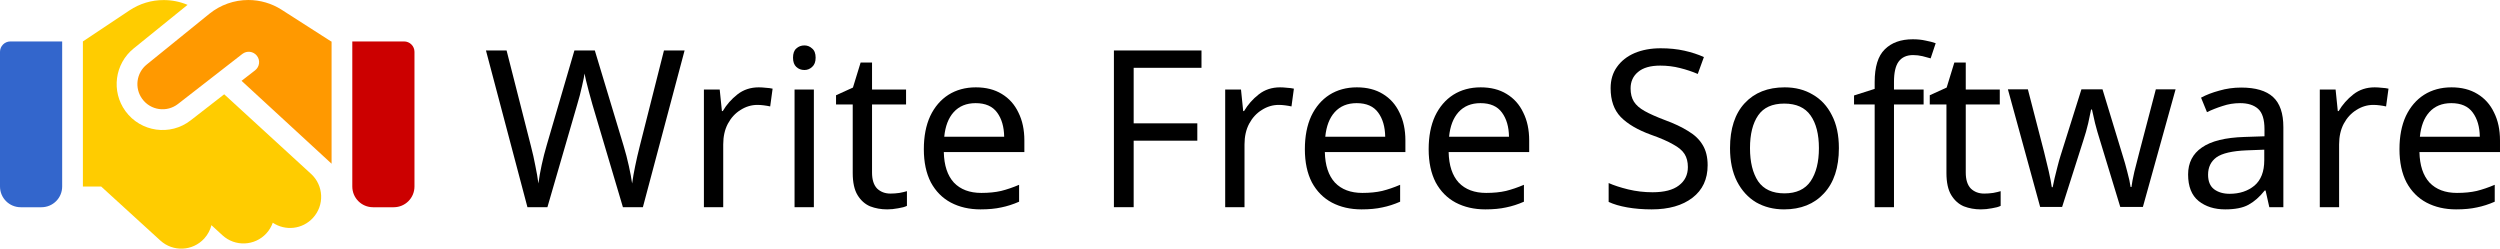
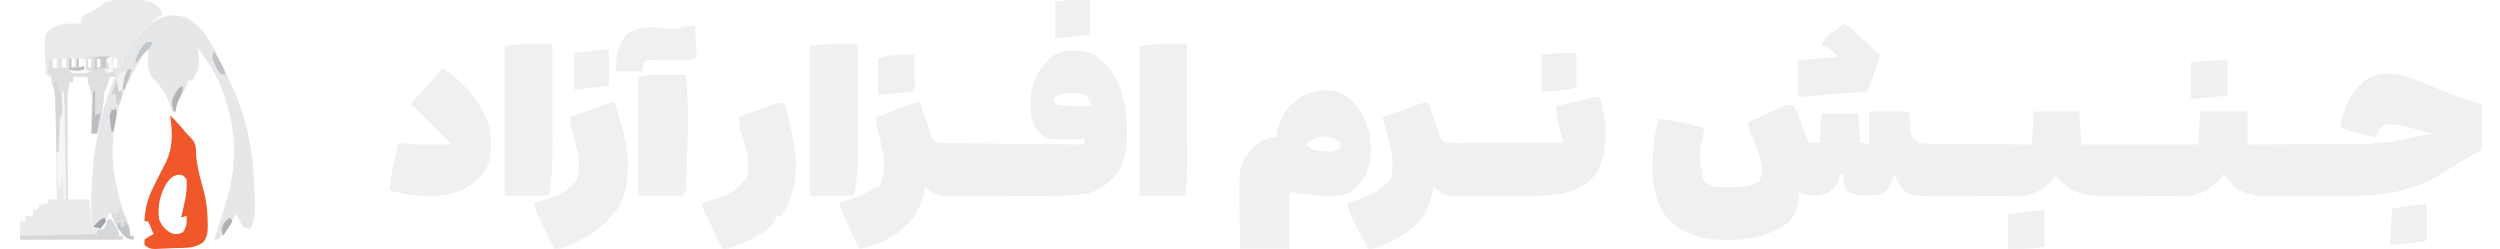
- <svg xmlns="http://www.w3.org/2000/svg" width="1366.798" height="135.946" viewBox="0 0 1366.798 135.946" version="1.1" id="svg5" xml:space="preserve">
-   <defs id="defs2">
-     <rect x="372.173" y="105.646" width="632.081" height="523.616" id="rect292" />
-     <rect x="380.102" y="115.132" width="887.661" height="395.19" id="rect286" />
-   </defs>
-   <g id="layer1" transform="translate(246.1518,-184.7894)">
-     <text xml:space="preserve" id="text284" style="font-style:normal;font-weight:normal;font-size:40px;line-height:1.25;font-family:sans-serif;white-space:pre;shape-inside:url(#rect286);display:inline;fill:#000000;fill-opacity:1;stroke:none" transform="matrix(2.5,0,0,2.5,-923.3734,-374.1624)" />
-     <g aria-label="Write Free Software" transform="matrix(2.5,0,0,2.5,-912.3426,-75.23858)" id="text290" style="font-size:48px;line-height:1.25;font-family:'Noto Sans';-inkscape-font-specification:'Noto Sans, Normal';white-space:pre;shape-inside:url(#rect292);display:inline;opacity:1;vector-effect:none;stop-color:#000000;stop-opacity:1">
-       <path d="m 416.188,115.048 -9.12,34.272 h -4.368 l -6.672,-22.464 q -0.384,-1.392 -0.768,-2.784 -0.384,-1.392 -0.624,-2.448 -0.24,-1.104 -0.336,-1.536 -0.048,0.624 -0.528,2.688 -0.432,2.016 -1.104,4.224 l -6.48,22.32 h -4.368 l -9.072,-34.272 h 4.512 l 5.328,20.928 q 0.576,2.208 0.96,4.272 0.432,2.064 0.672,3.888 0.24,-1.872 0.72,-4.08 0.48,-2.208 1.104,-4.32 l 6.048,-20.688 h 4.464 l 6.288,20.832 q 0.672,2.208 1.152,4.416 0.48,2.16 0.72,3.84 0.24,-1.776 0.672,-3.84 0.432,-2.112 1.008,-4.368 l 5.28,-20.88 z" style="vector-effect:none;stop-color:#000000;stop-opacity:1" id="path963" />
-       <path d="m 432.412,123.112 q 0.72,0 1.536,0.096 0.864,0.048 1.488,0.192 l -0.528,3.888 q -0.624,-0.144 -1.392,-0.24 -0.72,-0.096 -1.392,-0.096 -1.968,0 -3.696,1.104 -1.728,1.056 -2.784,3.024 -1.008,1.92 -1.008,4.512 v 13.728 h -4.224 v -25.728 h 3.456 l 0.48,4.704 h 0.192 q 1.248,-2.112 3.216,-3.648 1.968,-1.536 4.656,-1.536 z" style="vector-effect:none;stop-color:#000000;stop-opacity:1" id="path965" />
-       <path d="m 442.396,113.944 q 0.96,0 1.68,0.672 0.768,0.624 0.768,2.016 0,1.344 -0.768,2.016 -0.72,0.672 -1.68,0.672 -1.056,0 -1.776,-0.672 -0.72,-0.672 -0.72,-2.016 0,-1.392 0.72,-2.016 0.72,-0.672 1.776,-0.672 z m 2.064,9.648 v 25.728 h -4.224 v -25.728 z" style="vector-effect:none;stop-color:#000000;stop-opacity:1" id="path967" />
-       <path d="m 461.212,146.344 q 0.96,0 1.968,-0.144 1.008,-0.192 1.632,-0.384 v 3.216 q -0.672,0.336 -1.92,0.528 -1.248,0.24 -2.4,0.24 -2.016,0 -3.744,-0.672 -1.68,-0.72 -2.736,-2.448 -1.056,-1.728 -1.056,-4.848 v -14.976 h -3.648 v -2.016 l 3.696,-1.68 1.68,-5.472 h 2.496 v 5.904 h 7.44 v 3.264 h -7.44 v 14.88 q 0,2.352 1.104,3.504 1.152,1.104 2.928,1.104 z" style="vector-effect:none;stop-color:#000000;stop-opacity:1" id="path969" />
-       <path d="m 479.884,123.112 q 3.312,0 5.664,1.44 2.4,1.44 3.648,4.08 1.296,2.592 1.296,6.096 v 2.544 h -17.616 q 0.096,4.368 2.208,6.672 2.16,2.256 6,2.256 2.448,0 4.32,-0.432 1.92,-0.48 3.936,-1.344 v 3.696 q -1.968,0.864 -3.888,1.248 -1.92,0.432 -4.56,0.432 -3.648,0 -6.48,-1.488 -2.784,-1.488 -4.368,-4.416 -1.536,-2.976 -1.536,-7.248 0,-4.224 1.392,-7.248 1.44,-3.024 3.984,-4.656 2.592,-1.632 6,-1.632 z m -0.048,3.456 q -3.024,0 -4.8,1.968 -1.728,1.92 -2.064,5.376 h 13.104 q -0.048,-3.264 -1.536,-5.28 -1.488,-2.064 -4.704,-2.064 z" style="vector-effect:none;stop-color:#000000;stop-opacity:1" id="path971" />
-       <path d="m 514.395,149.32 h -4.32 v -34.272 h 19.152 v 3.792 h -14.832 v 12.144 h 13.92 v 3.792 h -13.92 z" style="vector-effect:none;stop-color:#000000;stop-opacity:1" id="path973" />
-       <path d="m 546.411,123.112 q 0.72,0 1.536,0.096 0.864,0.048 1.488,0.192 l -0.528,3.888 q -0.624,-0.144 -1.392,-0.24 -0.72,-0.096 -1.392,-0.096 -1.968,0 -3.696,1.104 -1.728,1.056 -2.784,3.024 -1.008,1.92 -1.008,4.512 v 13.728 h -4.224 v -25.728 h 3.456 l 0.48,4.704 h 0.192 q 1.248,-2.112 3.216,-3.648 1.968,-1.536 4.656,-1.536 z" style="vector-effect:none;stop-color:#000000;stop-opacity:1" id="path975" />
-       <path d="m 563.211,123.112 q 3.312,0 5.664,1.44 2.4,1.44 3.648,4.08 1.296,2.592 1.296,6.096 v 2.544 h -17.616 q 0.096,4.368 2.208,6.672 2.16,2.256 6,2.256 2.448,0 4.32,-0.432 1.92,-0.48 3.936,-1.344 v 3.696 q -1.968,0.864 -3.888,1.248 -1.92,0.432 -4.56,0.432 -3.648,0 -6.48,-1.488 -2.784,-1.488 -4.368,-4.416 -1.536,-2.976 -1.536,-7.248 0,-4.224 1.392,-7.248 1.44,-3.024 3.984,-4.656 2.592,-1.632 6,-1.632 z m -0.048,3.456 q -3.024,0 -4.8,1.968 -1.728,1.92 -2.064,5.376 h 13.104 q -0.048,-3.264 -1.536,-5.28 -1.488,-2.064 -4.704,-2.064 z" style="vector-effect:none;stop-color:#000000;stop-opacity:1" id="path977" />
-       <path d="m 590.283,123.112 q 3.312,0 5.664,1.44 2.4,1.44 3.648,4.08 1.296,2.592 1.296,6.096 v 2.544 h -17.616 q 0.096,4.368 2.208,6.672 2.16,2.256 6,2.256 2.448,0 4.32,-0.432 1.92,-0.48 3.936,-1.344 v 3.696 q -1.968,0.864 -3.888,1.248 -1.92,0.432 -4.56,0.432 -3.648,0 -6.48,-1.488 -2.784,-1.488 -4.368,-4.416 -1.536,-2.976 -1.536,-7.248 0,-4.224 1.392,-7.248 1.44,-3.024 3.984,-4.656 2.592,-1.632 6,-1.632 z m -0.048,3.456 q -3.024,0 -4.8,1.968 -1.728,1.92 -2.064,5.376 h 13.104 q -0.048,-3.264 -1.536,-5.28 -1.488,-2.064 -4.704,-2.064 z" style="vector-effect:none;stop-color:#000000;stop-opacity:1" id="path979" />
-       <path d="m 639.915,140.152 q 0,4.56 -3.312,7.104 -3.312,2.544 -8.928,2.544 -2.88,0 -5.328,-0.432 -2.448,-0.432 -4.08,-1.2 v -4.128 q 1.728,0.768 4.272,1.392 2.592,0.624 5.328,0.624 3.84,0 5.76,-1.488 1.968,-1.488 1.968,-4.032 0,-1.68 -0.72,-2.832 -0.72,-1.152 -2.496,-2.112 -1.728,-1.008 -4.848,-2.112 -4.368,-1.584 -6.624,-3.888 -2.208,-2.304 -2.208,-6.288 0,-2.736 1.392,-4.656 1.392,-1.968 3.84,-3.024 2.496,-1.056 5.712,-1.056 2.832,0 5.184,0.528 2.352,0.528 4.272,1.392 l -1.344,3.696 q -1.776,-0.768 -3.888,-1.296 -2.064,-0.528 -4.32,-0.528 -3.216,0 -4.848,1.392 -1.632,1.344 -1.632,3.6 0,1.728 0.72,2.88 0.72,1.152 2.352,2.064 1.632,0.912 4.416,1.968 3.024,1.104 5.088,2.4 2.112,1.248 3.168,3.024 1.104,1.776 1.104,4.464 z" style="vector-effect:none;stop-color:#000000;stop-opacity:1" id="path981" />
-       <path d="m 668.619,136.408 q 0,6.384 -3.264,9.888 -3.216,3.504 -8.736,3.504 -3.408,0 -6.096,-1.536 -2.64,-1.584 -4.176,-4.56 -1.536,-3.024 -1.536,-7.296 0,-6.384 3.216,-9.84 3.216,-3.456 8.736,-3.456 3.504,0 6.144,1.584 2.688,1.536 4.176,4.512 1.536,2.928 1.536,7.2 z m -19.44,0 q 0,4.56 1.776,7.248 1.824,2.64 5.76,2.64 3.888,0 5.712,-2.64 1.824,-2.688 1.824,-7.248 0,-4.56 -1.824,-7.152 -1.824,-2.592 -5.76,-2.592 -3.936,0 -5.712,2.592 -1.776,2.592 -1.776,7.152 z" style="vector-effect:none;stop-color:#000000;stop-opacity:1" id="path983" />
-       <path d="m 687.147,126.856 h -6.48 v 22.464 h -4.224 v -22.464 h -4.512 v -1.968 l 4.512,-1.44 v -1.488 q 0,-4.992 2.208,-7.152 2.208,-2.208 6.144,-2.208 1.536,0 2.784,0.288 1.296,0.24 2.208,0.576 l -1.104,3.312 q -0.768,-0.24 -1.776,-0.48 -1.008,-0.24 -2.064,-0.24 -2.112,0 -3.168,1.44 -1.008,1.392 -1.008,4.416 v 1.68 h 6.48 z" style="vector-effect:none;stop-color:#000000;stop-opacity:1" id="path985" />
-       <path d="m 700.395,146.344 q 0.96,0 1.968,-0.144 1.008,-0.192 1.632,-0.384 v 3.216 q -0.672,0.336 -1.92,0.528 -1.248,0.24 -2.4,0.24 -2.016,0 -3.744,-0.672 -1.68,-0.72 -2.736,-2.448 -1.056,-1.728 -1.056,-4.848 v -14.976 h -3.648 v -2.016 l 3.696,-1.68 1.68,-5.472 h 2.496 v 5.904 h 7.44 v 3.264 h -7.44 v 14.88 q 0,2.352 1.104,3.504 1.152,1.104 2.928,1.104 z" style="vector-effect:none;stop-color:#000000;stop-opacity:1" id="path987" />
-       <path d="m 725.739,134.776 q -0.624,-1.968 -1.104,-3.84 -0.432,-1.92 -0.672,-2.976 h -0.192 q -0.192,1.056 -0.624,2.976 -0.432,1.872 -1.104,3.888 l -4.608,14.448 h -4.8 l -7.056,-25.728 h 4.368 l 3.552,13.728 q 0.528,2.064 1.008,4.176 0.48,2.112 0.672,3.504 h 0.192 q 0.192,-0.816 0.432,-2.016 0.288,-1.2 0.624,-2.496 0.336,-1.344 0.672,-2.4 l 4.56,-14.496 h 4.608 l 4.416,14.496 q 0.528,1.632 1.008,3.552 0.528,1.92 0.72,3.312 h 0.192 q 0.144,-1.2 0.624,-3.312 0.528,-2.112 1.104,-4.32 l 3.6,-13.728 h 4.32 l -7.152,25.728 h -4.944 z" style="vector-effect:none;stop-color:#000000;stop-opacity:1" id="path989" />
-       <path d="m 756.603,123.16 q 4.704,0 6.96,2.064 2.256,2.064 2.256,6.576 v 17.52 h -3.072 l -0.816,-3.648 h -0.192 q -1.68,2.112 -3.552,3.12 -1.824,1.008 -5.088,1.008 -3.504,0 -5.808,-1.824 -2.304,-1.872 -2.304,-5.808 0,-3.84 3.024,-5.904 3.024,-2.112 9.312,-2.304 l 4.368,-0.144 v -1.536 q 0,-3.216 -1.392,-4.464 -1.392,-1.248 -3.936,-1.248 -2.016,0 -3.84,0.624 -1.824,0.576 -3.408,1.344 l -1.296,-3.168 q 1.68,-0.912 3.984,-1.536 2.304,-0.672 4.8,-0.672 z m 1.248,13.728 q -4.8,0.192 -6.672,1.536 -1.824,1.344 -1.824,3.792 0,2.16 1.296,3.168 1.344,1.008 3.408,1.008 3.264,0 5.424,-1.776 2.16,-1.824 2.16,-5.568 v -2.304 z" style="vector-effect:none;stop-color:#000000;stop-opacity:1" id="path991" />
-       <path d="m 785.787,123.112 q 0.72,0 1.536,0.096 0.864,0.048 1.488,0.192 l -0.528,3.888 q -0.624,-0.144 -1.392,-0.24 -0.72,-0.096 -1.392,-0.096 -1.968,0 -3.696,1.104 -1.728,1.056 -2.784,3.024 -1.008,1.92 -1.008,4.512 v 13.728 h -4.224 v -25.728 h 3.456 l 0.48,4.704 h 0.192 q 1.248,-2.112 3.216,-3.648 1.968,-1.536 4.656,-1.536 z" style="vector-effect:none;stop-color:#000000;stop-opacity:1" id="path993" />
-       <path d="m 802.587,123.112 q 3.312,0 5.664,1.44 2.4,1.44 3.648,4.08 1.296,2.592 1.296,6.096 v 2.544 h -17.616 q 0.096,4.368 2.208,6.672 2.16,2.256 6,2.256 2.448,0 4.32,-0.432 1.92,-0.48 3.936,-1.344 v 3.696 q -1.968,0.864 -3.888,1.248 -1.92,0.432 -4.56,0.432 -3.648,0 -6.48,-1.488 -2.784,-1.488 -4.368,-4.416 -1.536,-2.976 -1.536,-7.248 0,-4.224 1.392,-7.248 1.44,-3.024 3.984,-4.656 2.592,-1.632 6,-1.632 z m -0.048,3.456 q -3.024,0 -4.8,1.968 -1.728,1.92 -2.064,5.376 h 13.104 q -0.048,-3.264 -1.536,-5.28 -1.488,-2.064 -4.704,-2.064 z" style="vector-effect:none;stop-color:#000000;stop-opacity:1" id="path995" />
-     </g>
-     <g id="g1236" transform="matrix(0.3540614,0,0,0.3540614,-246.1518,162.1295)">
-       <path d="m 576,336 a 16,16 0 1 1 32,0 16,16 0 1 1 -32,0 z" id="path508" />
-       <path d="m 544,128 v 224 c 0,17.7 14.3,32 32,32 h 32 c 17.7,0 32,-14.3 32,-32 V 144 c 0,-8.8 -7.2,-16 -16,-16 z" id="path506" style="fill:#cc0000" />
-       <path d="m 48,320 a 16,16 0 1 1 0,32 16,16 0 1 1 0,-32 z" id="path504" />
-       <path d="m 16,128 c -8.8,0 -16,7.2 -16,16 v 208 c 0,17.7 14.3,32 32,32 h 32 c 17.7,0 32,-14.3 32,-32 V 128 Z" id="path502" style="fill:#3366cc" />
-       <path d="m 346.2,209.6 -51.7,40.2 C 263,274.4 217.3,268 193.7,235.6 171.5,205.1 177.1,162.5 206.4,138.8 L 289.6,71.5 C 278,66.6 265.5,64.1 252.8,64.1 234,64 215.7,69.6 200,80 l -72,48 v 224 h 28.2 l 91.4,83.4 c 19.6,17.9 49.9,16.5 67.8,-3.1 5.5,-6.1 9.2,-13.2 11.1,-20.6 l 17,15.6 c 19.5,17.9 49.9,16.6 67.8,-2.9 4.5,-4.9 7.8,-10.6 9.9,-16.5 19.4,13 45.8,10.3 62.1,-7.5 17.9,-19.5 16.6,-49.9 -2.9,-67.8 z" id="path500" style="fill:#ffcc00" />
-       <path d="m 323.4,85.2 -96.8,78.4 c -16.1,13 -19.2,36.4 -7,53.1 12.9,17.8 38,21.3 55.3,7.8 l 99.3,-77.2 c 7,-5.4 17,-4.2 22.5,2.8 5.5,7 4.2,17 -2.8,22.5 l -20.9,16.2 139,128 V 128 h -0.7 L 507.4,125.5 434.8,79 c -15.3,-9.8 -33.2,-15 -51.4,-15 -21.8,0 -43,7.5 -60,21.2 z" id="path490" style="fill:#ff9900" />
-     </g>
-   </g>
+ <svg xmlns="http://www.w3.org/2000/svg" version="1.1" width="1367" height="136">
+   <path d="M0 0 C2.033 0.815 4.067 1.627 6.103 2.435 C7.948 3.168 9.79 3.91 11.631 4.652 C16.161 6.331 20.81 7.674 25.438 9.062 C25.438 17.312 25.438 25.562 25.438 34.062 C22.375 35.795 22.375 35.795 19.25 37.562 C14.38 40.324 9.606 43.192 4.875 46.188 C-12.964 57.239 -28.524 59.197 -49.164 59.266 C-49.836 59.268 -50.507 59.271 -51.199 59.274 C-54.744 59.289 -58.29 59.298 -61.835 59.303 C-65.464 59.308 -69.092 59.332 -72.72 59.361 C-75.545 59.379 -78.369 59.385 -81.194 59.386 C-83.173 59.391 -85.153 59.409 -87.132 59.428 C-95.572 59.407 -103.775 59.206 -110.5 53.625 C-112.236 51.468 -113.908 49.282 -115.562 47.062 C-115.998 47.605 -116.434 48.148 -116.883 48.707 C-121.78 54.59 -125.88 57.786 -133.562 59.062 C-135.391 59.155 -137.222 59.2 -139.052 59.208 C-140.127 59.214 -141.202 59.221 -142.309 59.227 C-144.038 59.229 -144.038 59.229 -145.801 59.23 C-146.996 59.234 -148.19 59.237 -149.421 59.241 C-151.947 59.246 -154.473 59.248 -156.999 59.248 C-160.85 59.25 -164.701 59.268 -168.553 59.287 C-171.01 59.29 -173.468 59.292 -175.926 59.293 C-177.645 59.304 -177.645 59.304 -179.399 59.315 C-187.132 59.293 -194.605 59.227 -200.875 54.125 C-201.511 53.621 -202.146 53.117 -202.801 52.598 C-204.464 51.148 -206.027 49.645 -207.562 48.062 C-207.926 48.533 -208.29 49.004 -208.664 49.488 C-213.53 55.514 -217.824 57.993 -225.562 59.062 C-227.495 59.154 -229.43 59.2 -231.365 59.208 C-232.483 59.214 -233.601 59.221 -234.753 59.227 C-235.947 59.228 -237.141 59.229 -238.371 59.23 C-239.611 59.234 -240.851 59.237 -242.129 59.241 C-244.747 59.246 -247.365 59.248 -249.984 59.248 C-252.659 59.248 -255.335 59.255 -258.011 59.268 C-261.881 59.287 -265.751 59.292 -269.621 59.293 C-271.409 59.304 -271.409 59.304 -273.233 59.315 C-287.349 59.276 -287.349 59.276 -291.875 54.75 C-293.457 52.231 -294.6 49.871 -295.562 47.062 C-296.181 48.671 -296.181 48.671 -296.812 50.312 C-298.315 53.686 -299.378 55.993 -302.562 58.062 C-308.786 59.408 -314.719 59.741 -320.562 57.062 C-323.328 53.762 -323.927 51.318 -323.562 47.062 C-324.223 47.062 -324.882 47.062 -325.562 47.062 C-325.624 47.784 -325.686 48.506 -325.75 49.25 C-326.843 53.034 -328.539 54.577 -331.562 57.062 C-336.576 59.569 -341.203 59.18 -346.562 58.062 C-346.892 57.733 -347.223 57.403 -347.562 57.062 C-347.637 57.775 -347.712 58.488 -347.789 59.223 C-348.564 64.864 -349.404 69.355 -353.469 73.5 C-366.361 83.121 -381.267 84.154 -396.688 82.785 C-406.652 81.299 -415.315 77.11 -421.562 69.062 C-426.675 60.937 -427.927 53.002 -427.875 43.562 C-427.874 42.599 -427.872 41.636 -427.871 40.644 C-427.762 32.489 -426.626 24.948 -424.562 17.062 C-418.763 17.689 -413.224 18.737 -407.562 20.125 C-406.788 20.311 -406.013 20.498 -405.215 20.689 C-403.33 21.143 -401.446 21.602 -399.562 22.062 C-399.707 22.862 -399.851 23.661 -400 24.484 C-402.582 37.308 -402.582 37.308 -400.293 49.781 C-398.428 52.24 -397.374 52.923 -394.562 54.062 C-391.447 54.469 -388.327 54.387 -385.188 54.375 C-384.35 54.391 -383.512 54.407 -382.648 54.424 C-377.548 54.428 -373.962 53.932 -369.562 51.062 C-366.97 45.878 -368.569 40.57 -370.255 35.335 C-372.204 29.45 -372.204 29.45 -374.727 23.797 C-375.562 22.062 -375.562 22.062 -375.562 19.062 C-371.966 17.359 -368.359 15.678 -364.75 14 C-363.726 13.515 -362.702 13.029 -361.646 12.529 C-360.172 11.848 -360.172 11.848 -358.668 11.152 C-357.762 10.728 -356.856 10.304 -355.923 9.867 C-353.562 9.062 -353.562 9.062 -350.562 10.062 C-349.488 12.012 -349.488 12.012 -348.52 14.535 C-347.993 15.884 -347.993 15.884 -347.455 17.26 C-347.099 18.205 -346.742 19.151 -346.375 20.125 C-346.007 21.074 -345.639 22.024 -345.26 23.002 C-344.351 25.352 -343.452 27.705 -342.562 30.062 C-340.582 30.062 -338.603 30.062 -336.562 30.062 C-336.233 24.782 -335.902 19.503 -335.562 14.062 C-328.962 14.062 -322.363 14.062 -315.562 14.062 C-315.067 21.983 -315.067 21.983 -314.562 30.062 C-312.913 30.392 -311.262 30.723 -309.562 31.062 C-309.562 25.122 -309.562 19.183 -309.562 13.062 C-302.303 13.062 -295.043 13.062 -287.562 13.062 C-287.432 16.318 -287.302 19.573 -287.172 22.828 C-286.445 26.685 -285.62 27.675 -282.562 30.062 C-279.665 30.677 -279.665 30.677 -276.417 30.608 C-274.556 30.638 -274.556 30.638 -272.656 30.668 C-271.307 30.67 -269.958 30.671 -268.609 30.672 C-267.225 30.687 -265.841 30.704 -264.456 30.722 C-260.82 30.766 -257.184 30.786 -253.547 30.801 C-249.833 30.82 -246.12 30.862 -242.406 30.902 C-235.125 30.978 -227.844 31.026 -220.562 31.062 C-220.232 25.122 -219.903 19.183 -219.562 13.062 C-211.312 13.062 -203.062 13.062 -194.562 13.062 C-194.232 19.003 -193.903 24.942 -193.562 31.062 C-172.442 31.062 -151.322 31.062 -129.562 31.062 C-129.232 25.122 -128.903 19.183 -128.562 13.062 C-119.983 13.062 -111.403 13.062 -102.562 13.062 C-102.562 19.003 -102.562 24.942 -102.562 31.062 C-92.642 31.045 -82.722 31.005 -72.801 30.93 C-68.192 30.896 -63.584 30.871 -58.975 30.867 C-29.916 30.937 -29.916 30.937 -1.562 25.062 C-2.194 24.898 -2.826 24.734 -3.478 24.565 C-4.322 24.346 -5.167 24.126 -6.037 23.9 C-6.917 23.672 -7.797 23.444 -8.704 23.208 C-10.532 22.733 -12.36 22.253 -14.186 21.771 C-20.784 20.09 -20.784 20.09 -27.562 20.062 C-30.41 22.295 -31.412 23.612 -32.562 27.062 C-39.111 25.9 -45.308 24.329 -51.562 22.062 C-50.638 11.427 -46.445 3.288 -38.562 -3.938 C-26.05 -11.946 -12.391 -5.014 0 0 Z " fill="#EFF0F1" transform="translate(1331.562,47.9375)" />
+   <path d="M0 0 C9.269 5.596 14.61 13.368 17.281 23.773 C20.145 36.966 21.452 52.078 15.023 64.488 C10.612 70.752 4.808 75.201 -2.688 77 C-11.078 78.223 -19.462 78.164 -27.922 78.168 C-29.489 78.171 -31.056 78.175 -32.623 78.178 C-35.891 78.184 -39.158 78.186 -42.426 78.185 C-46.608 78.185 -50.79 78.199 -54.971 78.216 C-58.2 78.227 -61.43 78.229 -64.659 78.229 C-66.201 78.23 -67.743 78.234 -69.285 78.242 C-71.439 78.252 -73.592 78.249 -75.745 78.243 C-77.58 78.245 -77.58 78.245 -79.451 78.247 C-84.263 77.88 -87.515 76.673 -90.688 73 C-90.858 73.797 -91.028 74.593 -91.203 75.414 C-93.654 86.131 -97.796 92.479 -106.688 99 C-112.954 102.804 -119.333 106.118 -126.688 107 C-128.339 103.586 -129.983 100.169 -131.625 96.75 C-132.094 95.782 -132.562 94.814 -133.045 93.816 C-133.717 92.415 -133.717 92.415 -134.402 90.984 C-135.023 89.696 -135.023 89.696 -135.656 88.382 C-136.579 86.251 -137.208 84.266 -137.688 82 C-136.746 81.685 -135.805 81.371 -134.836 81.047 C-133.591 80.619 -132.345 80.191 -131.062 79.75 C-129.833 79.332 -128.603 78.915 -127.336 78.484 C-123.737 77.02 -120.879 75.19 -117.688 73 C-117.028 73 -116.368 73 -115.688 73 C-111.127 63.023 -113.98 52.497 -116.812 42.434 C-117.688 39 -117.688 39 -117.688 35 C-114.064 33.661 -110.439 32.33 -106.812 31 C-105.78 30.618 -104.747 30.237 -103.684 29.844 C-102.697 29.483 -101.711 29.122 -100.695 28.75 C-99.784 28.415 -98.873 28.08 -97.934 27.734 C-95.688 27 -95.688 27 -93.688 27 C-93.486 27.595 -93.284 28.191 -93.077 28.804 C-92.161 31.497 -91.237 34.186 -90.312 36.875 C-89.995 37.812 -89.678 38.749 -89.352 39.715 C-89.042 40.611 -88.733 41.507 -88.414 42.43 C-88.131 43.257 -87.848 44.085 -87.557 44.937 C-86.768 47.171 -86.768 47.171 -84.688 49 C-82.1 49.217 -79.616 49.311 -77.025 49.319 C-75.839 49.334 -75.839 49.334 -74.63 49.349 C-72.011 49.38 -69.392 49.397 -66.773 49.414 C-64.96 49.433 -63.147 49.452 -61.334 49.473 C-56.557 49.524 -51.779 49.564 -47.002 49.601 C-42.129 49.641 -37.256 49.692 -32.383 49.742 C-22.818 49.839 -13.253 49.923 -3.688 50 C-3.688 49.01 -3.688 48.02 -3.688 47 C-4.822 47.046 -5.956 47.093 -7.125 47.141 C-23.511 47.618 -23.511 47.618 -28.688 43 C-33.663 37.527 -33.375 31.018 -33.066 23.949 C-32.198 14.902 -28.497 8.029 -21.688 2 C-14.947 -2.148 -7.473 -2.027 0 0 Z M-20.688 25 C-20.358 25.99 -20.027 26.98 -19.688 28 C-15.405 29.056 -11.258 29.117 -6.875 29.062 C-6.182 29.058 -5.489 29.053 -4.775 29.049 C-3.079 29.037 -1.383 29.019 0.312 29 C-0.907 25.234 -0.907 25.234 -3.75 22.688 C-9.974 21.231 -15.428 20.928 -20.688 25 Z " fill="#EFF0F1" transform="translate(596.6875,29)" />
+   <path d="M0 0 C3.004 14.25 5.456 27.69 -1.758 41.117 C-6.285 47.979 -13.192 51.104 -21 53 C-28.449 54.035 -35.886 54.174 -43.395 54.203 C-45.12 54.212 -45.12 54.212 -46.881 54.22 C-49.295 54.23 -51.709 54.236 -54.124 54.24 C-57.819 54.25 -61.514 54.281 -65.209 54.312 C-67.562 54.319 -69.916 54.324 -72.27 54.328 C-73.923 54.347 -73.923 54.347 -75.609 54.366 C-77.152 54.361 -77.152 54.361 -78.726 54.356 C-80.076 54.362 -80.076 54.362 -81.454 54.367 C-85.505 53.783 -88.148 51.852 -91 49 C-91.182 49.724 -91.364 50.449 -91.551 51.195 C-91.928 52.646 -91.928 52.646 -92.312 54.125 C-92.556 55.076 -92.8 56.028 -93.051 57.008 C-96.133 66.725 -102.382 72.703 -111.332 77.355 C-122.859 83 -122.859 83 -127 83 C-128.843 79.401 -130.673 75.795 -132.5 72.188 C-133.025 71.163 -133.549 70.139 -134.09 69.084 C-134.586 68.101 -135.082 67.118 -135.594 66.105 C-136.055 65.199 -136.515 64.294 -136.99 63.36 C-138 61 -138 61 -138 58 C-136.966 57.654 -136.966 57.654 -135.91 57.301 C-124.39 53.423 -124.39 53.423 -115 46 C-111.255 34.764 -116.23 22.009 -119 11 C-115.21 9.662 -111.418 8.33 -107.625 7 C-106.545 6.618 -105.465 6.237 -104.352 5.844 C-103.32 5.483 -102.289 5.122 -101.227 4.75 C-100.273 4.415 -99.32 4.08 -98.338 3.734 C-96 3 -96 3 -94 3 C-93.798 3.595 -93.597 4.191 -93.389 4.804 C-92.474 7.497 -91.55 10.186 -90.625 12.875 C-90.308 13.812 -89.991 14.749 -89.664 15.715 C-89.355 16.611 -89.045 17.507 -88.727 18.43 C-88.444 19.257 -88.161 20.085 -87.87 20.937 C-87.081 23.171 -87.081 23.171 -85 25 C-82.166 25.294 -82.166 25.294 -78.806 25.227 C-77.505 25.227 -76.204 25.227 -74.863 25.227 C-73.437 25.216 -72.012 25.206 -70.586 25.195 C-69.131 25.192 -67.677 25.189 -66.223 25.187 C-62.392 25.179 -58.562 25.159 -54.731 25.137 C-50.823 25.117 -46.916 25.108 -43.008 25.098 C-35.338 25.076 -27.669 25.042 -20 25 C-20.289 23.975 -20.578 22.95 -20.875 21.895 C-21.25 20.534 -21.625 19.173 -22 17.812 C-22.191 17.139 -22.382 16.465 -22.578 15.771 C-23.583 12.094 -24.237 8.815 -24 5 C-20.376 4.163 -16.751 3.331 -13.125 2.5 C-12.092 2.262 -11.06 2.023 -9.996 1.777 C-9.01 1.552 -8.024 1.326 -7.008 1.094 C-6.097 0.884 -5.185 0.675 -4.247 0.459 C-2 0 -2 0 0 0 Z " fill="#EFF0F1" transform="translate(875,53)" />
+   <path d="M0 0 C7.707 4.573 11.564 11.969 14.215 20.289 C15.773 28.451 15.668 38.021 11.625 45.438 C7.969 50.764 5.018 53.823 -1.375 55.438 C-10.835 56.303 -19.974 54.691 -29.375 53.438 C-29.375 63.667 -29.375 73.897 -29.375 84.438 C-38.285 84.438 -47.195 84.438 -56.375 84.438 C-56.444 79.066 -56.504 73.696 -56.54 68.324 C-56.555 66.501 -56.575 64.678 -56.601 62.854 C-56.938 38.729 -56.938 38.729 -49.375 29.438 C-45.172 25.234 -42.32 23.794 -36.375 23.438 C-36.169 22.138 -35.962 20.839 -35.75 19.5 C-34.003 11.839 -30.167 6.359 -23.688 1.938 C-16.658 -2.433 -7.712 -3.491 0 0 Z M-20.375 27.438 C-16.95 30.862 -12.074 31.028 -7.375 31.438 C-3.838 30.74 -3.838 30.74 -1.375 29.438 C-1.375 28.448 -1.375 27.457 -1.375 26.438 C-4.789 23.557 -7.926 22.923 -12.371 23.066 C-15.711 23.685 -17.747 25.335 -20.375 27.438 Z " fill="#EFF0F1" transform="translate(734.375,51.5625)" />
+   <path d="M0 0 C0.778 -0.029 1.556 -0.058 2.357 -0.088 C7.979 -0.149 12.778 0.796 17.312 4.312 C18.534 6.452 18.534 6.452 19.312 8.312 C18.442 8.823 18.442 8.823 17.555 9.344 C8.181 15.16 3.88 22.45 -0.688 32.312 C-1.347 32.312 -2.007 32.312 -2.688 32.312 C-2.791 33.22 -2.894 34.127 -3 35.062 C-3.697 38.355 -4.328 39.953 -6.688 42.312 C-7.678 42.312 -8.668 42.312 -9.688 42.312 C-9.997 43.447 -10.306 44.581 -10.625 45.75 C-11.688 49.312 -11.688 49.312 -12.688 50.312 C-12.85 51.913 -12.966 53.519 -13.062 55.125 C-13.564 61.393 -15.01 67.267 -16.688 73.312 C-17.677 73.312 -18.668 73.312 -19.688 73.312 C-19.677 72.642 -19.667 71.971 -19.656 71.281 C-19.614 68.229 -19.588 65.177 -19.562 62.125 C-19.546 61.07 -19.529 60.015 -19.512 58.928 C-19.505 57.906 -19.499 56.885 -19.492 55.832 C-19.482 54.895 -19.471 53.957 -19.46 52.991 C-19.707 50.088 -20.562 47.982 -21.688 45.312 C-21.688 44.322 -21.688 43.333 -21.688 42.312 C-24.328 42.312 -26.968 42.312 -29.688 42.312 C-29.688 43.303 -29.688 44.292 -29.688 45.312 C-30.348 45.312 -31.008 45.312 -31.688 45.312 C-32.551 49.039 -32.809 52.475 -32.801 56.296 C-32.801 58.067 -32.801 58.067 -32.801 59.874 C-32.796 61.139 -32.79 62.404 -32.785 63.707 C-32.784 65.01 -32.782 66.312 -32.781 67.654 C-32.777 71.105 -32.767 74.555 -32.756 78.006 C-32.746 81.532 -32.741 85.058 -32.736 88.584 C-32.726 95.494 -32.708 102.403 -32.688 109.312 C-28.727 109.312 -24.767 109.312 -20.688 109.312 C-20.597 110.668 -20.597 110.668 -20.504 112.051 C-20.42 113.23 -20.336 114.41 -20.25 115.625 C-20.169 116.797 -20.088 117.969 -20.004 119.176 C-19.801 122.338 -19.801 122.338 -18.688 125.312 C-16.707 125.312 -14.727 125.312 -12.688 125.312 C-12.027 123.662 -11.367 122.013 -10.688 120.312 C-10.027 120.312 -9.367 120.312 -8.688 120.312 C-4.688 127.062 -4.688 127.062 -4.688 129.312 C-4.027 129.312 -3.368 129.312 -2.688 129.312 C-2.688 129.972 -2.688 130.632 -2.688 131.312 C-21.168 131.312 -39.648 131.312 -58.688 131.312 C-58.688 128.012 -58.688 124.713 -58.688 121.312 C-57.697 121.312 -56.708 121.312 -55.688 121.312 C-55.688 120.323 -55.688 119.332 -55.688 118.312 C-54.367 118.312 -53.047 118.312 -51.688 118.312 C-51.688 117.323 -51.688 116.332 -51.688 115.312 C-50.203 114.817 -50.203 114.817 -48.688 114.312 C-48.688 113.653 -48.688 112.993 -48.688 112.312 C-47.883 112.189 -47.079 112.065 -46.25 111.938 C-44.982 111.628 -44.982 111.628 -43.688 111.312 C-43.193 110.323 -43.193 110.323 -42.688 109.312 C-41.367 109.312 -40.047 109.312 -38.688 109.312 C-38.772 101.706 -38.867 94.1 -38.975 86.494 C-39.025 82.962 -39.071 79.429 -39.109 75.897 C-39.153 71.834 -39.213 67.77 -39.273 63.707 C-39.285 62.442 -39.297 61.178 -39.308 59.874 C-39.328 58.694 -39.348 57.513 -39.369 56.296 C-39.382 55.259 -39.395 54.222 -39.409 53.154 C-39.699 50.192 -40.534 48.035 -41.688 45.312 C-41.688 44.322 -41.688 43.333 -41.688 42.312 C-43.172 41.818 -43.172 41.818 -44.688 41.312 C-44.862 37.751 -44.969 34.19 -45.062 30.625 C-45.113 29.618 -45.163 28.61 -45.215 27.572 C-45.36 20.243 -45.36 20.243 -43.396 17.525 C-39.243 14.018 -36.337 13.189 -31.062 13.25 C-29.558 13.264 -29.558 13.264 -28.023 13.277 C-27.253 13.289 -26.482 13.301 -25.688 13.312 C-25.6 12.694 -25.512 12.075 -25.422 11.438 C-24.688 9.312 -24.688 9.312 -23.016 8.188 C-22.33 7.899 -21.644 7.61 -20.938 7.312 C-17.4 5.711 -14.688 3.799 -11.688 1.312 C-7.792 0.014 -4.062 0.049 0 0 Z M-40.688 32.312 C-40.688 33.962 -40.688 35.612 -40.688 37.312 C-40.028 37.312 -39.367 37.312 -38.688 37.312 C-38.688 35.663 -38.688 34.013 -38.688 32.312 C-39.347 32.312 -40.008 32.312 -40.688 32.312 Z M-35.688 32.312 C-35.688 33.962 -35.688 35.612 -35.688 37.312 C-35.028 37.312 -34.367 37.312 -33.688 37.312 C-33.688 35.663 -33.688 34.013 -33.688 32.312 C-34.347 32.312 -35.008 32.312 -35.688 32.312 Z M-30.688 32.312 C-30.688 33.962 -30.688 35.612 -30.688 37.312 C-30.027 36.983 -29.367 36.653 -28.688 36.312 C-28.688 34.992 -28.688 33.672 -28.688 32.312 C-29.348 32.312 -30.008 32.312 -30.688 32.312 Z M-26.688 32.312 C-26.688 33.962 -26.688 35.612 -26.688 37.312 C-26.027 37.312 -25.367 37.312 -24.688 37.312 C-24.358 35.663 -24.027 34.013 -23.688 32.312 C-24.677 32.312 -25.668 32.312 -26.688 32.312 Z M-21.688 32.312 C-21.688 33.962 -21.688 35.612 -21.688 37.312 C-21.027 37.312 -20.367 37.312 -19.688 37.312 C-19.688 35.663 -19.688 34.013 -19.688 32.312 C-20.348 32.312 -21.008 32.312 -21.688 32.312 Z M-16.688 32.312 C-16.688 33.962 -16.688 35.612 -16.688 37.312 C-16.027 37.312 -15.367 37.312 -14.688 37.312 C-14.688 35.663 -14.688 34.013 -14.688 32.312 C-15.348 32.312 -16.008 32.312 -16.688 32.312 Z M-11.688 32.312 C-11.688 33.962 -11.688 35.612 -11.688 37.312 C-11.027 35.992 -10.367 34.672 -9.688 33.312 C-10.348 32.983 -11.008 32.653 -11.688 32.312 Z M-7.688 32.312 C-7.688 33.962 -7.688 35.612 -7.688 37.312 C-7.027 37.312 -6.367 37.312 -5.688 37.312 C-5.688 35.663 -5.688 34.013 -5.688 32.312 C-6.348 32.312 -7.008 32.312 -7.688 32.312 Z " fill="#E9EAEB" transform="translate(69.6875,-0.3125)" />
+   <path d="M0 0 C9.766 5.72 13.958 14.996 18.626 24.855 C19.726 27.149 20.866 29.419 22.016 31.688 C33.044 53.724 36.776 74.569 36.965 99.062 C36.974 100.088 36.984 101.113 36.994 102.169 C36.987 103.615 36.987 103.615 36.98 105.09 C36.978 105.942 36.976 106.794 36.974 107.672 C36.682 110.438 35.852 112.599 34.715 115.125 C32.965 115.062 32.965 115.062 30.715 114.125 C29.12 111.883 27.969 109.589 26.715 107.125 C26.412 107.717 26.109 108.308 25.797 108.918 C23.25 113.721 20.901 117.618 16.715 121.125 C16.055 121.125 15.395 121.125 14.715 121.125 C15.127 119.908 15.54 118.691 15.965 117.438 C16.551 115.668 17.134 113.897 17.715 112.125 C18.04 111.135 18.365 110.145 18.699 109.125 C19.757 105.805 20.748 102.472 21.715 99.125 C22.019 98.125 22.323 97.124 22.637 96.094 C28.702 72.978 25.452 48.518 13.767 27.895 C11.329 23.793 8.623 19.905 5.715 16.125 C5.833 16.838 5.952 17.551 6.074 18.285 C6.987 25.066 6.788 28.571 2.715 34.125 C2.055 34.125 1.395 34.125 0.715 34.125 C0.447 34.847 0.179 35.569 -0.098 36.312 C-1.285 39.125 -1.285 39.125 -2.785 41.5 C-4.561 44.607 -5.404 47.669 -6.285 51.125 C-6.945 51.125 -7.605 51.125 -8.285 51.125 C-8.481 50.435 -8.677 49.746 -8.879 49.035 C-11.001 42.367 -13.652 37.972 -18.578 33 C-21.679 29.594 -21.395 26.336 -21.348 21.938 C-21.339 20.851 -21.33 19.764 -21.32 18.645 C-21.309 17.813 -21.297 16.982 -21.285 16.125 C-36.181 37.906 -44.044 61.673 -39.309 88.195 C-37.573 96.774 -35.612 104.903 -32.063 112.929 C-31.285 115.125 -31.285 115.125 -31.285 119.125 C-30.625 119.125 -29.965 119.125 -29.285 119.125 C-29.285 119.785 -29.285 120.445 -29.285 121.125 C-32.538 120.884 -33.459 119.947 -35.785 117.562 C-38.562 114.029 -40.394 110.188 -42.285 106.125 C-42.528 106.691 -42.77 107.257 -43.02 107.84 C-43.522 108.94 -43.522 108.94 -44.035 110.062 C-44.522 111.159 -44.522 111.159 -45.02 112.277 C-46.285 114.125 -46.285 114.125 -48.363 114.941 C-48.998 115.002 -49.632 115.063 -50.285 115.125 C-53.273 112.137 -52.352 103.617 -52.359 99.535 C-52.223 68.237 -44.242 28.137 -21.656 4.414 C-15.379 -1.029 -8.01 -3.067 0 0 Z " fill="#E6E7E9" transform="translate(102.2852,9.875)" />
+   <path d="M0 0 C11.355 7.787 22.869 20.218 26 34 C26.812 42.369 27.446 51.028 22 58 C15.396 65.647 7.927 69.007 -2 70 C-10.918 70.528 -20.503 69.832 -29 67 C-28.353 58.11 -26.13 49.628 -24 41 C-22.907 41.164 -21.814 41.327 -20.688 41.496 C-15.455 42.15 -10.265 42.11 -5 42.062 C-4.034 42.058 -3.069 42.053 -2.074 42.049 C0.284 42.037 2.642 42.021 5 42 C2.192 39.167 -0.62 36.337 -3.435 33.51 C-4.392 32.548 -5.349 31.584 -6.304 30.62 C-7.677 29.235 -9.053 27.854 -10.43 26.473 C-11.257 25.64 -12.085 24.807 -12.937 23.949 C-14.848 21.956 -14.848 21.956 -17 21 C-17 19 -17 19 -15 16.938 C-14.548 16.503 -14.095 16.069 -13.629 15.621 C-8.742 10.758 -4.219 5.449 0 0 Z " fill="#EFF0F1" transform="translate(242,37)" />
+   <path d="M0 0 C6.014 18.102 11.376 37.776 3 56 C-4.465 68.365 -16.69 75.376 -30 80 C-30.99 80 -31.98 80 -33 80 C-34.652 76.586 -36.295 73.169 -37.938 69.75 C-38.406 68.782 -38.875 67.814 -39.357 66.816 C-40.029 65.415 -40.029 65.415 -40.715 63.984 C-41.129 63.126 -41.542 62.267 -41.969 61.382 C-42.891 59.251 -43.521 57.266 -44 55 C-43.082 54.697 -42.164 54.394 -41.219 54.082 C-29.676 50.697 -29.676 50.697 -20.82 43.207 C-17.512 34.307 -20.662 24.184 -23.125 15.434 C-24 12 -24 12 -24 8 C-20.377 6.661 -16.751 5.33 -13.125 4 C-12.092 3.618 -11.06 3.237 -9.996 2.844 C-9.01 2.483 -8.024 2.122 -7.008 1.75 C-6.097 1.415 -5.185 1.08 -4.247 0.734 C-2 0 -2 0 0 0 Z " fill="#EFF0F1" transform="translate(336,56)" />
+   <path d="M0 0 C0.784 1.854 0.784 1.854 1.352 4.262 C1.563 5.134 1.774 6.006 1.992 6.904 C2.201 7.823 2.41 8.741 2.625 9.688 C2.842 10.587 3.058 11.486 3.281 12.412 C7.034 28.199 8.244 43.476 0 58 C-0.66 58.99 -1.32 59.98 -2 61 C-2.66 61 -3.32 61 -4 61 C-4.209 61.568 -4.418 62.137 -4.633 62.723 C-9.479 70.794 -22.411 76.287 -31 79 C-31.99 79 -32.98 79 -34 79 C-35.84 75.211 -37.671 71.419 -39.5 67.625 C-40.287 66.005 -40.287 66.005 -41.09 64.352 C-41.834 62.805 -41.834 62.805 -42.594 61.227 C-43.055 60.273 -43.515 59.32 -43.99 58.338 C-45 56 -45 56 -45 54 C-44.082 53.697 -43.164 53.394 -42.219 53.082 C-30.034 49.304 -30.034 49.304 -20.938 40.938 C-18.037 32.198 -21.514 22.394 -24.16 14.031 C-25 11 -25 11 -25 7 C-21.401 5.631 -17.795 4.282 -14.188 2.938 C-12.651 2.353 -12.651 2.353 -11.084 1.756 C-10.101 1.392 -9.118 1.028 -8.105 0.652 C-7.199 0.312 -6.294 -0.028 -5.36 -0.379 C-3 -1 -3 -1 0 0 Z " fill="#EFF0F1" transform="translate(429,57)" />
+   <path d="M0 0 C1.191 0.009 2.382 0.018 3.609 0.027 C4.916 0.045 4.916 0.045 6.25 0.062 C6.273 7.297 6.291 14.531 6.302 21.765 C6.307 25.126 6.314 28.488 6.325 31.849 C6.446 69.886 6.446 69.886 4.25 83.062 C-3.67 83.062 -11.59 83.062 -19.75 83.062 C-19.75 56.002 -19.75 28.942 -19.75 1.062 C-6.25 -0.062 -6.25 -0.062 0 0 Z " fill="#EFF0F1" transform="translate(462.75,23.9375)" />
+   <path d="M0 0 C1.191 0.009 2.382 0.018 3.609 0.027 C4.916 0.045 4.916 0.045 6.25 0.062 C6.273 7.297 6.291 14.531 6.302 21.765 C6.307 25.126 6.314 28.488 6.325 31.849 C6.446 69.886 6.446 69.886 4.25 83.062 C-3.67 83.062 -11.59 83.062 -19.75 83.062 C-19.75 56.002 -19.75 28.942 -19.75 1.062 C-6.25 -0.062 -6.25 -0.062 0 0 Z " fill="#EFF0F1" transform="translate(295.75,23.9375)" />
+   <path d="M0 0 C1.191 0.009 2.382 0.018 3.609 0.027 C4.916 0.045 4.916 0.045 6.25 0.062 C6.273 8.834 6.291 17.606 6.302 26.378 C6.307 30.453 6.314 34.527 6.325 38.602 C6.336 42.544 6.342 46.486 6.345 50.429 C6.347 51.922 6.35 53.416 6.356 54.909 C6.42 73.218 6.42 73.218 5.25 82.062 C4.92 82.392 4.59 82.722 4.25 83.062 C-3.67 83.062 -11.59 83.062 -19.75 83.062 C-19.75 56.002 -19.75 28.942 -19.75 1.062 C-6.25 -0.062 -6.25 -0.062 0 0 Z " fill="#EFF0F1" transform="translate(642.75,23.9375)" />
+   <path d="M0 0 C0.931 0.003 1.863 0.006 2.822 0.01 C4.262 0.022 4.262 0.022 5.73 0.035 C6.71 0.04 7.689 0.044 8.697 0.049 C11.104 0.061 13.511 0.077 15.918 0.098 C17.7 16.419 16.988 32.845 16.48 49.223 C16.461 49.891 16.441 50.56 16.421 51.249 C16.364 53.159 16.299 55.07 16.234 56.98 C16.198 58.088 16.161 59.195 16.123 60.336 C15.918 63.098 15.918 63.098 14.918 66.098 C6.668 66.098 -1.582 66.098 -10.082 66.098 C-10.082 44.648 -10.082 23.198 -10.082 1.098 C-6.387 0.359 -3.663 -0.022 0 0 Z " fill="#EFF0F1" transform="translate(359.082,40.90234)" />
+   <path d="M0 0 C3.265 3.175 6.169 6.439 9 10 C10.083 11.083 10.083 11.083 11.188 12.188 C14.215 15.215 14.102 17.275 14.25 21.438 C14.632 27.318 15.896 32.488 17.562 38.125 C19.516 44.941 20.512 51.34 20.562 58.438 C20.577 59.236 20.591 60.035 20.606 60.858 C20.543 64.471 20.328 66.575 18.09 69.473 C13.106 73.115 7.556 72.438 1.562 72.688 C0.404 72.747 -0.754 72.807 -1.947 72.869 C-3.057 72.916 -4.166 72.963 -5.309 73.012 C-6.837 73.081 -6.837 73.081 -8.396 73.151 C-11 73 -11 73 -14 71 C-14 70.01 -14 69.02 -14 68 C-11.5 66.312 -11.5 66.312 -9 65 C-10.485 61.535 -10.485 61.535 -12 58 C-12.66 58 -13.32 58 -14 58 C-13.73 50.558 -12.067 44.973 -8.688 38.375 C-8.296 37.581 -7.905 36.787 -7.502 35.969 C-5.988 32.905 -4.458 29.854 -2.844 26.843 C1.709 18.216 1.424 9.491 0 0 Z M-1.863 37.102 C-5.513 43.197 -7.001 49.949 -6 57 C-4.282 61.159 -2.141 63.225 2 65 C4.68 65.015 4.68 65.015 7 64 C9.29 60.565 9.178 59.015 9 55 C8.01 55.33 7.02 55.66 6 56 C6.217 55.071 6.433 54.141 6.656 53.184 C7.074 51.329 7.074 51.329 7.5 49.438 C7.778 48.219 8.057 47.001 8.344 45.746 C8.992 42.044 9.259 38.748 9 35 C7.182 32.821 7.182 32.821 4.688 32.5 C1.403 33.111 0.106 34.455 -1.863 37.102 Z " fill="#F0582C" transform="translate(93,63)" />
+   <path d="M0 0 C3.514 1.491 5.685 3.506 8.312 6.25 C12.046 10.077 15.887 13.587 20 17 C19.59 18.46 19.171 19.918 18.75 21.375 C18.402 22.593 18.402 22.593 18.047 23.836 C16.571 28.298 14.745 32.637 13 37 C0.46 37.99 -12.08 38.98 -25 40 C-25 33.4 -25 26.8 -25 20 C-14.11 19.01 -14.11 19.01 -3 18 C-8.17 13.074 -8.17 13.074 -12 12 C-10.688 8.065 -8.666 6.873 -5.438 4.312 C-4.426 3.504 -3.414 2.696 -2.371 1.863 C-1.589 1.248 -0.806 0.634 0 0 Z " fill="#EFF0F1" transform="translate(1008,13)" />
+   <path d="M0 0 C0.495 8.91 0.495 8.91 1 18 C-2.477 18.869 -4.838 19.095 -8.352 19.027 C-9.875 19.009 -9.875 19.009 -11.43 18.99 C-13.568 18.955 -15.706 18.916 -17.844 18.873 C-18.857 18.862 -19.87 18.851 -20.914 18.84 C-22.306 18.815 -22.306 18.815 -23.725 18.789 C-26.2 18.774 -26.2 18.774 -28 21 C-28.33 22.32 -28.66 23.64 -29 25 C-33.62 25 -38.24 25 -43 25 C-43.413 17.437 -42.471 11.138 -37.688 5.062 C-30.431 -0.506 -22.471 0.733 -13.875 1.625 C-8.676 2.11 -4.777 0 0 0 Z " fill="#EFF0F1" transform="translate(380,14)" />
+   <path d="M0 0 C1.775 0.035 1.775 0.035 3.586 0.07 C5.369 0.097 5.369 0.097 7.188 0.125 C8.103 0.148 9.018 0.171 9.961 0.195 C9.301 0.525 8.641 0.855 7.961 1.195 C8.621 3.175 9.281 5.155 9.961 7.195 C11.281 7.195 12.601 7.195 13.961 7.195 C13.631 8.515 13.301 9.835 12.961 11.195 C11.971 11.195 10.981 11.195 9.961 11.195 C9.652 12.33 9.342 13.464 9.023 14.633 C7.961 18.195 7.961 18.195 6.961 19.195 C6.799 20.796 6.682 22.402 6.586 24.008 C6.084 30.276 4.639 36.149 2.961 42.195 C1.971 42.195 0.981 42.195 -0.039 42.195 C-0.029 41.525 -0.018 40.854 -0.007 40.163 C0.034 37.112 0.06 34.06 0.086 31.008 C0.103 29.953 0.119 28.898 0.137 27.811 C0.143 26.789 0.15 25.767 0.156 24.715 C0.167 23.777 0.177 22.84 0.188 21.874 C-0.058 18.971 -0.913 16.865 -2.039 14.195 C-2.039 13.205 -2.039 12.215 -2.039 11.195 C-4.679 11.195 -7.319 11.195 -10.039 11.195 C-10.039 12.185 -10.039 13.175 -10.039 14.195 C-10.699 14.195 -11.359 14.195 -12.039 14.195 C-12.903 17.921 -13.161 21.358 -13.153 25.179 C-13.153 26.36 -13.152 27.541 -13.152 28.757 C-13.147 30.022 -13.142 31.287 -13.137 32.59 C-13.135 33.892 -13.134 35.195 -13.132 36.537 C-13.129 39.987 -13.119 43.438 -13.108 46.889 C-13.097 50.415 -13.093 53.941 -13.088 57.467 C-13.077 64.376 -13.06 71.286 -13.039 78.195 C-13.369 78.195 -13.699 78.195 -14.039 78.195 C-14.699 63.015 -15.359 47.835 -16.039 32.195 C-17.589 33.745 -17.256 35.295 -17.355 37.449 C-17.397 38.303 -17.439 39.157 -17.482 40.037 C-17.541 41.384 -17.541 41.384 -17.602 42.758 C-17.645 43.66 -17.688 44.561 -17.732 45.49 C-17.839 47.725 -17.941 49.96 -18.039 52.195 C-18.369 52.195 -18.699 52.195 -19.039 52.195 C-19.059 51.243 -19.079 50.29 -19.099 49.309 C-19.176 45.736 -19.264 42.163 -19.356 38.591 C-19.394 37.052 -19.429 35.513 -19.461 33.973 C-19.627 21.937 -19.627 21.937 -22.039 10.195 C-22.699 9.865 -23.359 9.535 -24.039 9.195 C-23.709 6.555 -23.379 3.915 -23.039 1.195 C-22.709 1.195 -22.379 1.195 -22.039 1.195 C-21.709 2.845 -21.379 4.495 -21.039 6.195 C-20.049 6.525 -19.059 6.855 -18.039 7.195 C-18.039 5.215 -18.039 3.235 -18.039 1.195 C-17.709 1.195 -17.379 1.195 -17.039 1.195 C-17.039 2.845 -17.039 4.495 -17.039 6.195 C-15.719 6.195 -14.399 6.195 -13.039 6.195 C-13.039 4.545 -13.039 2.895 -13.039 1.195 C-12.709 1.195 -12.379 1.195 -12.039 1.195 C-12.039 3.175 -12.039 5.155 -12.039 7.195 C-9.399 7.195 -6.759 7.195 -4.039 7.195 C-4.245 6.412 -4.452 5.628 -4.664 4.82 C-4.788 3.954 -4.912 3.088 -5.039 2.195 C-3.039 0.195 -3.039 0.195 0 0 Z M-2.039 1.195 C-2.039 2.845 -2.039 4.495 -2.039 6.195 C-1.379 6.195 -0.719 6.195 -0.039 6.195 C-0.039 4.545 -0.039 2.895 -0.039 1.195 C-0.699 1.195 -1.359 1.195 -2.039 1.195 Z M2.961 1.195 C2.961 2.845 2.961 4.495 2.961 6.195 C3.621 6.195 4.281 6.195 4.961 6.195 C4.961 4.545 4.961 2.895 4.961 1.195 C4.301 1.195 3.641 1.195 2.961 1.195 Z " fill="#DDDFE1" transform="translate(50.03906,30.80469)" />
+   <path d="M0 0 C0.029 3.146 0.047 6.292 0.062 9.438 C0.071 10.335 0.079 11.233 0.088 12.158 C0.093 13.439 0.093 13.439 0.098 14.746 C0.106 15.932 0.106 15.932 0.114 17.142 C0 19 0 19 -1 20 C-2.411 20.226 -3.832 20.394 -5.254 20.535 C-6.023 20.614 -6.792 20.693 -7.584 20.774 C-8.567 20.869 -9.55 20.964 -10.562 21.062 C-13.677 21.372 -16.791 21.681 -20 22 C-20 15.4 -20 8.8 -20 2 C-17.691 0.846 -15.942 0.688 -13.375 0.438 C-12.149 0.312 -12.149 0.312 -10.898 0.184 C-7.256 -0.047 -3.649 -0.027 0 0 Z " fill="#EFF0F1" transform="translate(500,30)" />
+   <path d="M0 0 C0 6.27 0 12.54 0 19 C-6.895 20.137 -12.987 21 -20 21 C-20 14.4 -20 7.8 -20 1 C-13.272 0.231 -6.771 -0.097 0 0 Z " fill="#EFF0F1" transform="translate(1218,33)" />
+   <path d="M0 0 C0 6.6 0 13.2 0 20 C-4.915 20.702 -9.058 21.113 -13.938 21.062 C-15.938 21.042 -17.939 21.021 -20 21 C-20 14.73 -20 8.46 -20 2 C-17.257 1.67 -14.514 1.34 -11.688 1 C-10.397 0.843 -10.397 0.843 -9.081 0.684 C-8.057 0.562 -8.057 0.562 -7.012 0.438 C-6.315 0.354 -5.619 0.27 -4.901 0.184 C-3 0 -3 0 0 0 Z " fill="#EFF0F1" transform="translate(1118,115)" />
+   <path d="M0 0 C0.029 3.146 0.047 6.292 0.062 9.438 C0.071 10.335 0.079 11.233 0.088 12.158 C0.093 13.439 0.093 13.439 0.098 14.746 C0.106 15.932 0.106 15.932 0.114 17.142 C0 19 0 19 -1 20 C-2.411 20.226 -3.832 20.394 -5.254 20.535 C-6.023 20.614 -6.792 20.693 -7.584 20.774 C-8.567 20.869 -9.55 20.964 -10.562 21.062 C-13.677 21.372 -16.791 21.681 -20 22 C-19.67 15.4 -19.34 8.8 -19 2 C-5.875 -0.143 -5.875 -0.143 0 0 Z " fill="#EFF0F1" transform="translate(1327,112)" />
+   <path d="M0 0 C0 6.27 0 12.54 0 19 C-6.724 20.345 -12.022 21 -19 21 C-19 14.4 -19 7.8 -19 1 C-17.536 0.835 -16.071 0.67 -14.562 0.5 C-13.327 0.361 -13.327 0.361 -12.066 0.219 C-8.054 -0.067 -4.023 0 0 0 Z " fill="#EFF0F1" transform="translate(862,29)" />
+   <path d="M0 0 C0 6.6 0 13.2 0 20 C-9.405 20.99 -9.405 20.99 -19 22 C-19 15.4 -19 8.8 -19 2 C-16.236 1.67 -13.473 1.34 -10.625 1 C-9.756 0.896 -8.886 0.791 -7.991 0.684 C-2.222 0 -2.222 0 0 0 Z " fill="#EFF0F1" transform="translate(333,27)" />
+   <path d="M0 0 C0 6.27 0 12.54 0 19 C-9.405 19.99 -9.405 19.99 -19 21 C-19 14.4 -19 7.8 -19 1 C-12.551 -0.29 -6.578 -0.061 0 0 Z " fill="#EFF0F1" transform="translate(596,0)" />
+   <path d="M0 0 C0.66 0 1.32 0 2 0 C6 6.75 6 6.75 6 9 C6.66 9 7.32 9 8 9 C8 9.66 8 10.32 8 11 C-10.48 11 -28.96 11 -48 11 C-48 10.34 -48 9.68 -48 9 C-34.14 8.67 -20.28 8.34 -6 8 C-6 7.34 -6 6.68 -6 6 C-5.381 5.938 -4.763 5.876 -4.125 5.812 C-1.722 5.171 -1.722 5.171 -0.75 2.438 C-0.502 1.633 -0.255 0.829 0 0 Z " fill="#D6D8DA" transform="translate(59,120)" />
+   <path d="M0 0 C0.33 0 0.66 0 1 0 C1.145 5.67 1.287 11.34 1.427 17.01 C1.475 18.931 1.523 20.852 1.573 22.773 C1.882 34.852 2.072 46.917 2 59 C1.67 59 1.34 59 1 59 C0.67 54.38 0.34 49.76 0 45 C-0.33 47.64 -0.66 50.28 -1 53 C-1.33 53 -1.66 53 -2 53 C-2.703 42.74 -3.178 32.591 -2.625 22.312 C-2.582 21.494 -2.539 20.675 -2.494 19.831 C-2.138 14.138 -2.138 14.138 -1 13 C-0.765 10.817 -0.586 8.628 -0.438 6.438 C-0.354 5.24 -0.27 4.042 -0.184 2.809 C-0.123 1.882 -0.062 0.955 0 0 Z " fill="#F6F6F7" transform="translate(34,50)" />
+   <path d="M0 0 C1.773 2.659 2.931 4.996 4.125 7.938 C4.478 8.792 4.831 9.647 5.195 10.527 C6 13 6 13 6 17 C6.66 17 7.32 17 8 17 C8 17.66 8 18.32 8 19 C4.705 18.756 3.801 17.796 1.438 15.375 C-1.101 12.147 -2.546 8.826 -4 5 C-2.68 4.67 -1.36 4.34 0 4 C0 2.68 0 1.36 0 0 Z " fill="#DCDDDF" transform="translate(65,112)" />
+   <path d="M0 0 C0.66 0 1.32 0 2 0 C2.509 1.873 3.007 3.748 3.5 5.625 C3.778 6.669 4.057 7.713 4.344 8.789 C4.994 11.973 5.19 14.761 5 18 C4.67 18.33 4.34 18.66 4 19 C3.844 20.413 3.749 21.834 3.684 23.254 C3.642 24.108 3.6 24.962 3.557 25.842 C3.517 26.74 3.478 27.637 3.438 28.562 C3.394 29.464 3.351 30.366 3.307 31.295 C3.2 33.53 3.098 35.765 3 38 C2.67 38 2.34 38 2 38 C1.962 36.54 1.962 36.54 1.924 35.05 C1.83 31.425 1.729 27.8 1.628 24.176 C1.584 22.609 1.543 21.043 1.503 19.476 C1.445 17.22 1.381 14.963 1.316 12.707 C1.3 12.011 1.283 11.315 1.266 10.598 C1.156 6.961 0.843 3.542 0 0 Z " fill="#D5D7D9" transform="translate(29,45)" />
+   <path d="M0 0 C0.33 0 0.66 0 1 0 C1 4.29 1 8.58 1 13 C1.99 12.67 2.98 12.34 4 12 C3.34 15.63 2.68 19.26 2 23 C1.01 23 0.02 23 -1 23 C-0.67 15.41 -0.34 7.82 0 0 Z " fill="#BDBFC2" transform="translate(51,50)" />
+   <path d="M0 0 C2.624 3.061 3 3.732 3 8 C3.66 8 4.32 8 5 8 C5 8.66 5 9.32 5 10 C2.665 9.827 1.308 9.298 -0.379 7.668 C-4 3.428 -4 3.428 -4 1 C-3.34 1 -2.68 1 -2 1 C-2 1.66 -2 2.32 -2 3 C-1.34 3 -0.68 3 0 3 C0 2.01 0 1.02 0 0 Z " fill="#C3C6C9" transform="translate(68,121)" />
+   <path d="M0 0 C1.134 0.021 2.269 0.041 3.438 0.062 C2.447 0.557 2.447 0.557 1.438 1.062 C1.438 2.712 1.438 4.362 1.438 6.062 C-0.542 6.393 -2.522 6.723 -4.562 7.062 C-4.605 5.063 -4.603 3.062 -4.562 1.062 C-3.562 0.062 -3.562 0.062 0 0 Z M-3.562 1.062 C-3.562 2.712 -3.562 4.362 -3.562 6.062 C-2.902 6.062 -2.243 6.062 -1.562 6.062 C-1.562 4.412 -1.562 2.763 -1.562 1.062 C-2.223 1.062 -2.882 1.062 -3.562 1.062 Z " fill="#C8CACD" transform="translate(56.5625,30.9375)" />
+   <path d="M0 0 C3.225 6.235 3.225 6.235 2.062 10.188 C1.712 11.116 1.361 12.044 1 13 C0.67 13 0.34 13 0 13 C-0.33 11.02 -0.66 9.04 -1 7 C-1.99 7.495 -1.99 7.495 -3 8 C-1.125 2.25 -1.125 2.25 0 0 Z " fill="#CED0D2" transform="translate(64,44)" />
+   <path d="M0 0 C1.561 2.341 2.864 4.563 4.125 7.062 C4.478 7.755 4.831 8.447 5.195 9.16 C6 11 6 11 6 13 C3 12 3 12 1.797 10.039 C1.451 9.242 1.106 8.446 0.75 7.625 C0.394 6.834 0.038 6.042 -0.328 5.227 C-1 3 -1 3 0 0 Z " fill="#C0C2C5" transform="translate(117,28)" />
+   <path d="M0 0 C0.33 0 0.66 0 1 0 C1 1.98 1 3.96 1 6 C1.99 6.33 2.98 6.66 4 7 C1.595 8.203 0.05 8.101 -2.625 8.062 C-3.851 8.049 -3.851 8.049 -5.102 8.035 C-6.041 8.018 -6.041 8.018 -7 8 C-7.33 7.34 -7.66 6.68 -8 6 C-5.36 6 -2.72 6 0 6 C-0.278 4.793 -0.278 4.793 -0.562 3.562 C-0.707 2.717 -0.851 1.871 -1 1 C-0.67 0.67 -0.34 0.34 0 0 Z " fill="#FAFAFB" transform="translate(46,32)" />
+   <path d="M0 0 C0.99 0 1.98 0 3 0 C3 2 3 2 0.75 4.312 C-0.611 5.643 -0.611 5.643 -2 7 C-3.356 8.649 -4.696 10.31 -6 12 C-5.566 7.229 -3.357 3.366 0 0 Z " fill="#C3C6C8" transform="translate(80,23)" />
+   <path d="M0 0 C0 3.719 -1.348 5.695 -3 9 C-3.699 11.736 -3.699 11.736 -4 14 C-4.33 14 -4.66 14 -5 14 C-5.843 11.119 -6.367 8.935 -5.246 6.078 C-2.559 1.28 -2.559 1.28 0 0 Z " fill="#B0B3B7" transform="translate(100,47)" />
+   <path d="M0 0 C-0.281 1.648 -0.575 3.293 -0.875 4.938 C-1.037 5.854 -1.2 6.771 -1.367 7.715 C-1.576 8.469 -1.785 9.223 -2 10 C-2.99 10.495 -2.99 10.495 -4 11 C-5.345 4.641 -5.345 4.641 -3.688 1.562 C-2 0 -2 0 0 0 Z " fill="#F2F2F3" transform="translate(69,39)" />
+   <path d="M0 0 C1.158 3.475 0.773 5.137 0.062 8.688 C-0.132 9.681 -0.327 10.675 -0.527 11.699 C-0.683 12.458 -0.839 13.218 -1 14 C-1.33 14 -1.66 14 -2 14 C-3.286 5.429 -3.286 5.429 -2 2 C-1.34 2 -0.68 2 0 2 C0 1.34 0 0.68 0 0 Z " fill="#B1B4B7" transform="translate(63,58)" />
+   <path d="M0 0 C0.33 0.66 0.66 1.32 1 2 C0.004 3.945 0.004 3.945 -1.438 6.125 C-1.911 6.849 -2.384 7.574 -2.871 8.32 C-3.244 8.875 -3.616 9.429 -4 10 C-4.97 6.948 -5.164 6.335 -3.688 3.312 C-2 1 -2 1 0 0 Z " fill="#AFB2B6" transform="translate(126,119)" />
+   <path d="M0 0 C0.33 0 0.66 0 1 0 C1 1.65 1 3.3 1 5 C1.99 5 2.98 5 4 5 C4 3.35 4 1.7 4 0 C4.33 0 4.66 0 5 0 C5 1.65 5 3.3 5 5 C5.99 4.67 6.98 4.34 8 4 C8 4.66 8 5.32 8 6 C4.713 6.8 3.29 7.097 0 6 C0 4.02 0 2.04 0 0 Z " fill="#BDBFC2" transform="translate(38,32)" />
+   <path d="M0 0 C0.66 0 1.32 0 2 0 C0.787 3.724 -0.509 7.378 -2 11 C-2.33 11 -2.66 11 -3 11 C-2.532 6.944 -2.12 3.534 0 0 Z " fill="#C0C3C6" transform="translate(70,38)" />
+   <path d="M0 0 C0.33 0.66 0.66 1.32 1 2 C0.01 3.32 -0.98 4.64 -2 6 C-3.32 5.67 -4.64 5.34 -6 5 C-2.25 1.125 -2.25 1.125 0 0 Z " fill="#A1A5A9" transform="translate(57,119)" />
+   <path d="M0 0 C0.33 0 0.66 0 1 0 C1.33 2.64 1.66 5.28 2 8 C1.01 8.33 0.02 8.66 -1 9 C-1.66 8.34 -2.32 7.68 -3 7 C-2.01 7 -1.02 7 0 7 C-0.278 5.824 -0.278 5.824 -0.562 4.625 C-1 2 -1 2 0 0 Z " fill="#F9F9F9" transform="translate(60,31)" />
+   <path d="M0 0 C3 1 3 1 3 1 Z " fill="#313942" transform="translate(124,135)" />
+   <path d="M0 0 C3 1 3 1 3 1 Z " fill="#313942" transform="translate(51,135)" />
+   <path d="M0 0 C3 1 3 1 3 1 Z " fill="#313942" transform="translate(23,135)" />
+   <path d="M0 0 C3 1 3 1 3 1 Z " fill="#313942" transform="translate(17,135)" />
</svg>
